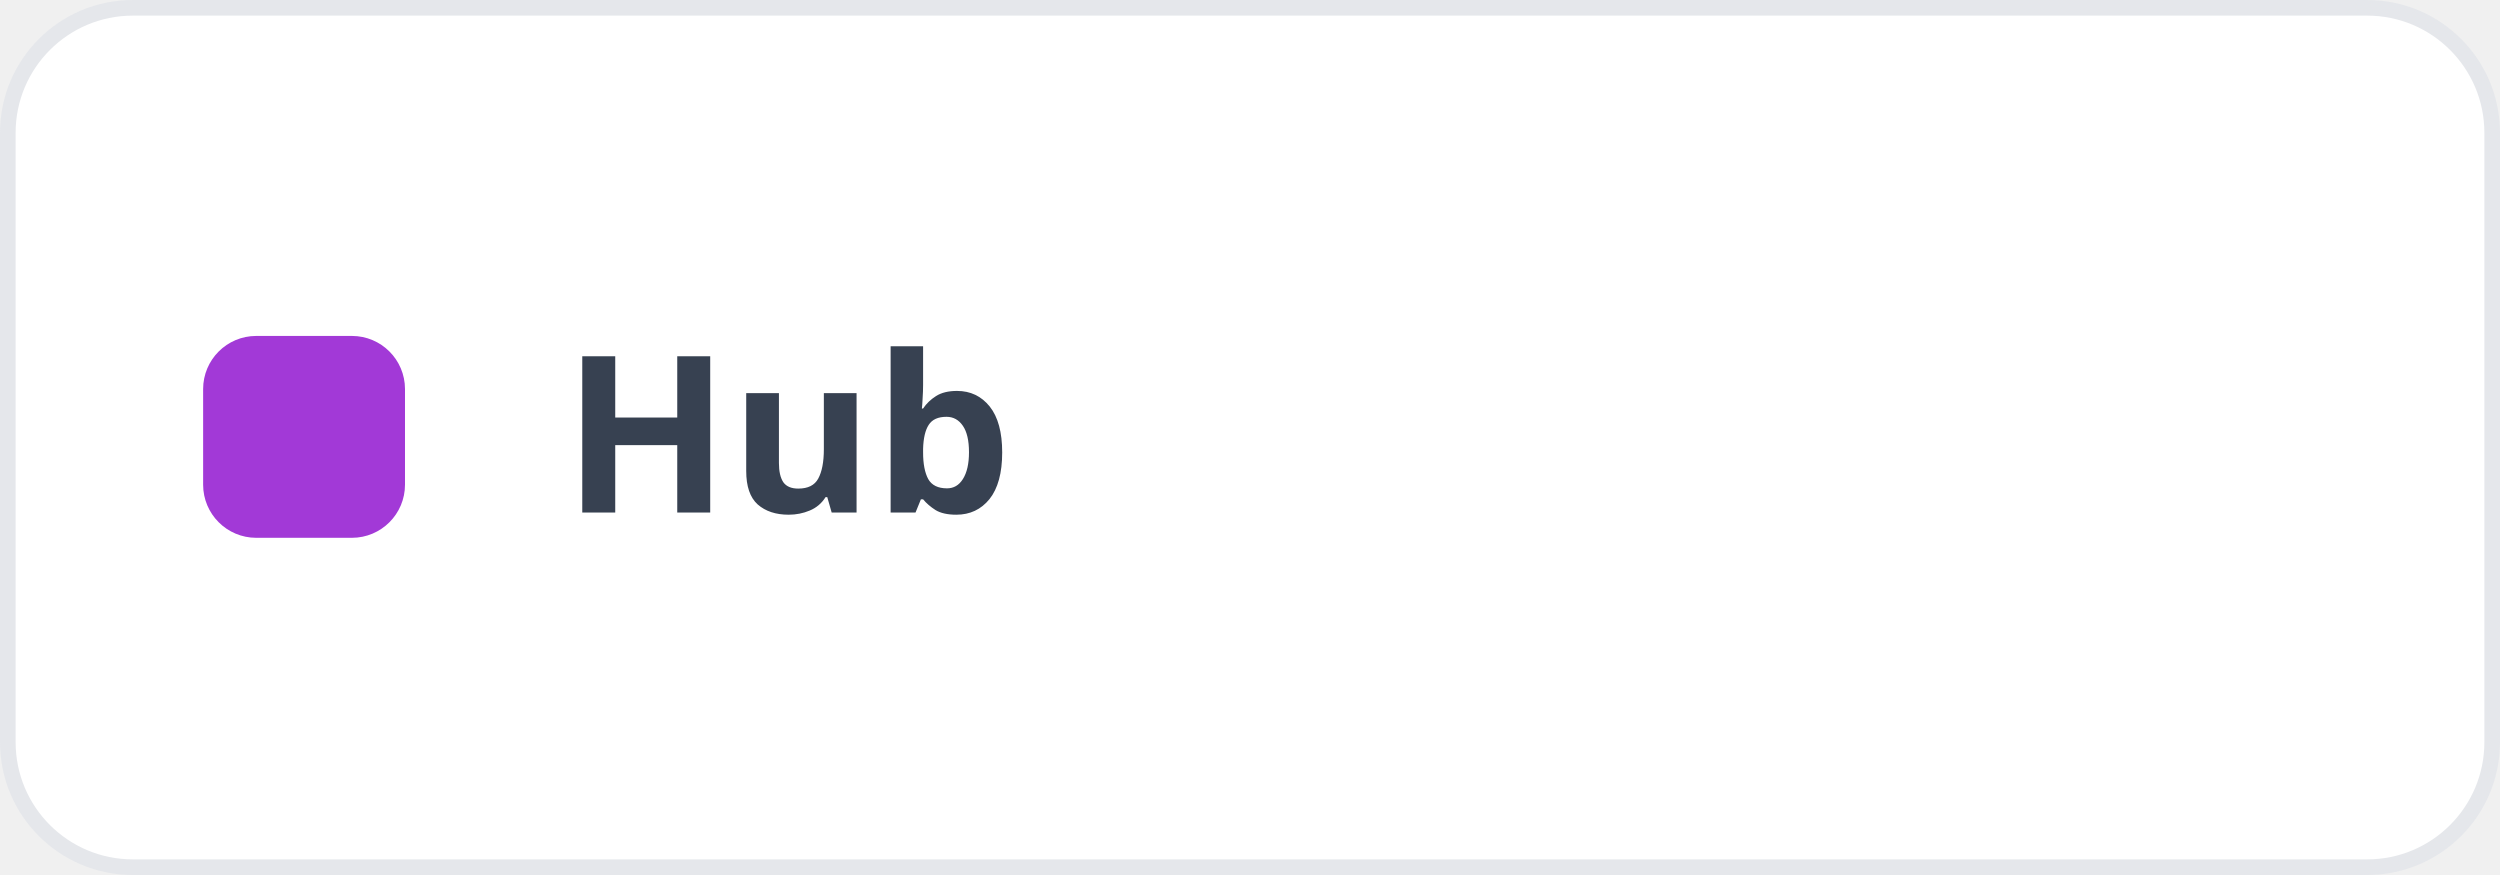
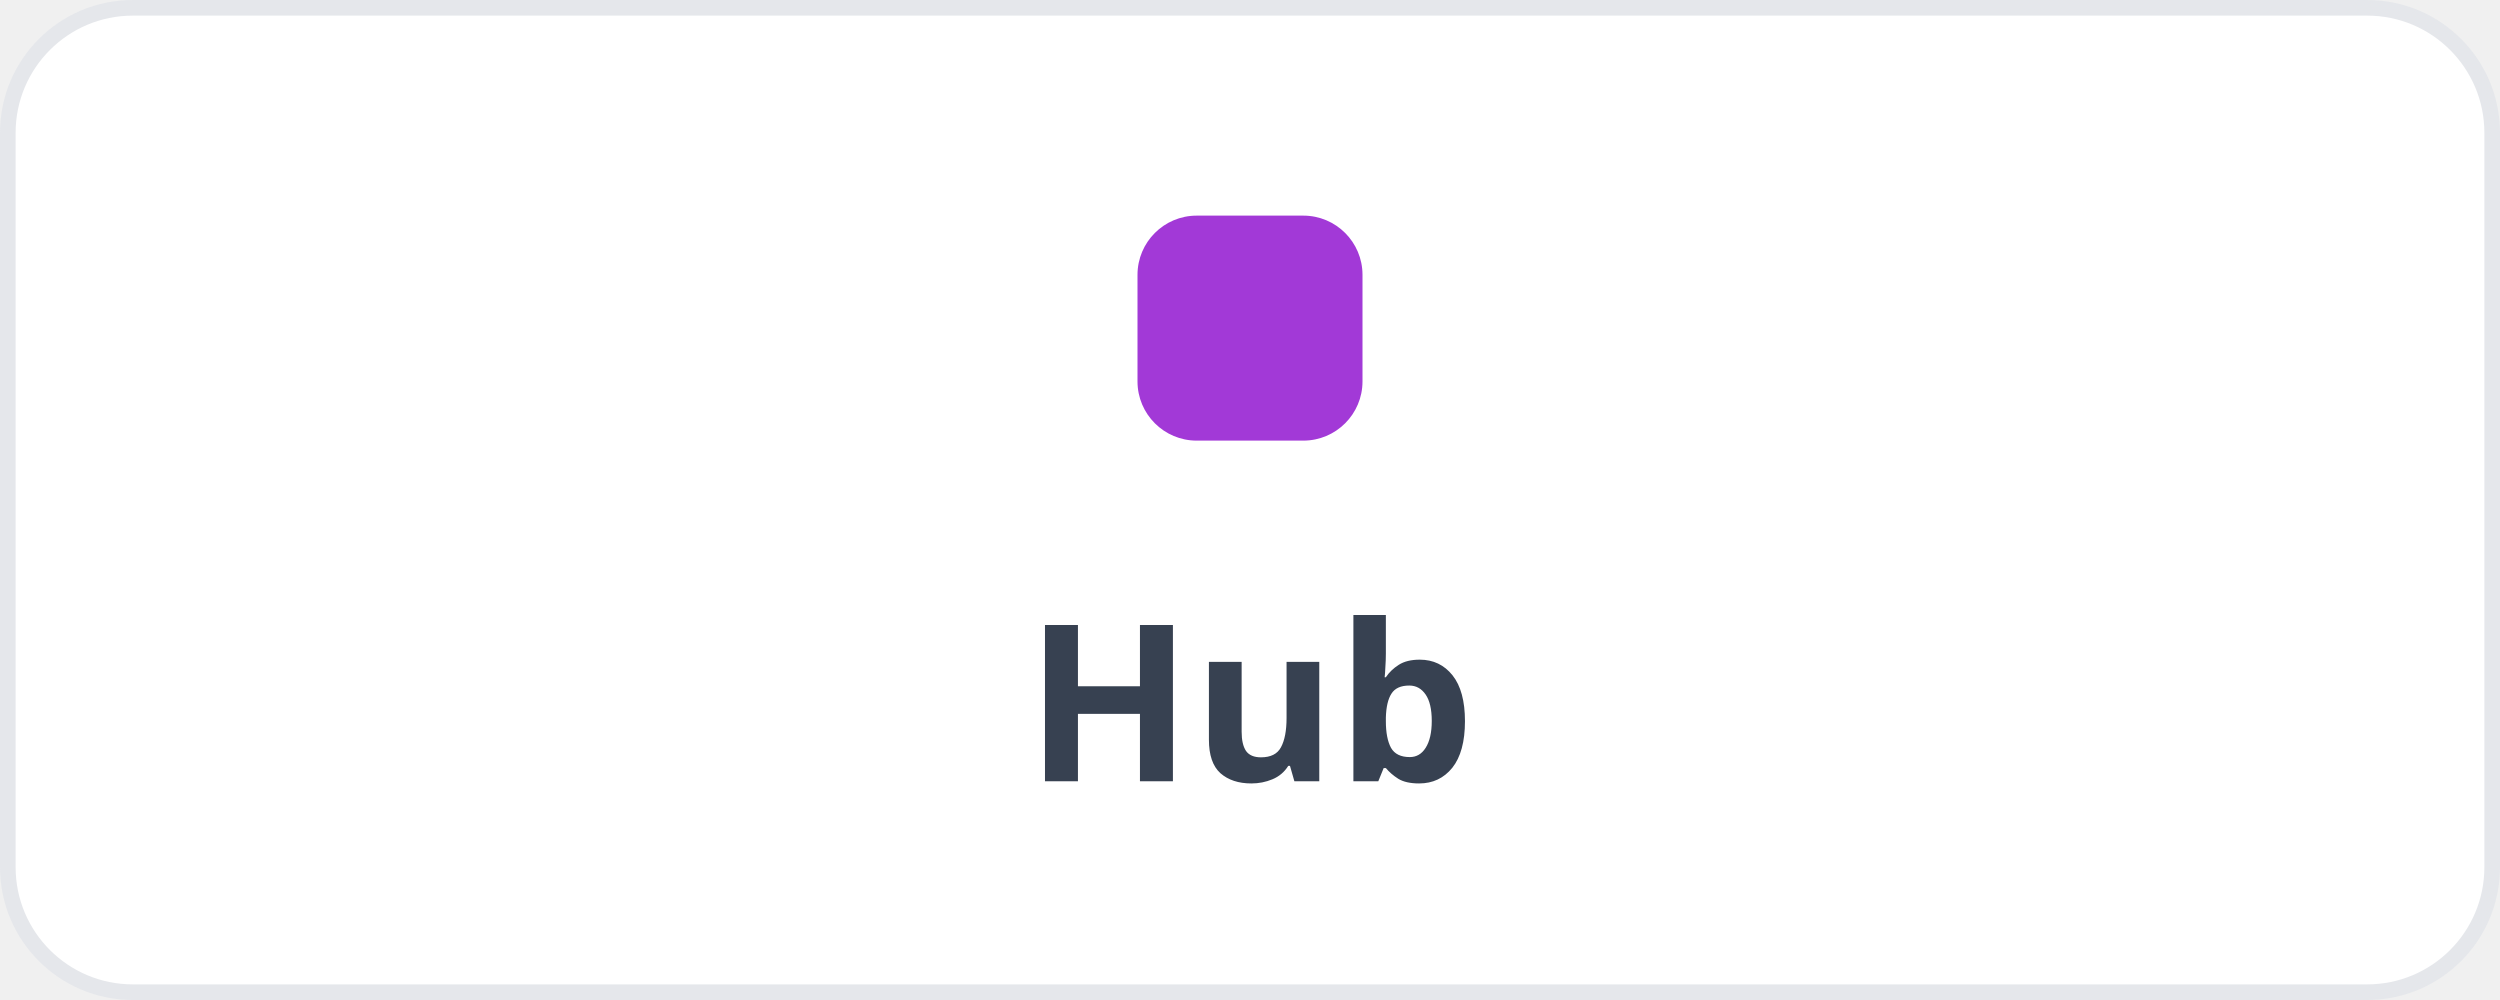
- <svg xmlns="http://www.w3.org/2000/svg" width="160" height="56" viewBox="0 0 160 56" role="img" aria-label="Hub">
-   <rect x="0.5" y="0.5" width="159" height="55" rx="8" fill="#ffffff" stroke="#e5e7eb" />
-   <g style="color:#9ca3af" transform="translate(13 21.5) scale(.68)">
+ <svg xmlns="http://www.w3.org/2000/svg" width="160" height="64" viewBox="0 0 160 64" role="img" aria-label="Hub">
+   <rect x="0.5" y="0.5" width="159" height="63" rx="8" fill="#ffffff" stroke="#e5e7eb" />
+   <g style="color:#9ca3af" transform="translate(72.8 13.8) scale(0.7579)">
    <rect width="19" height="19" rx="5" fill="#a239d7" />
  </g>
-   <text x="36" y="32.8" fill="#374151" font-family="-apple-system, BlinkMacSystemFont, 'Segoe UI', 'Noto Sans', Helvetica, Arial, sans-serif" font-size="14" font-weight="600">Hub</text>
+   <text x="80" y="50" text-anchor="middle" fill="#374151" font-family="-apple-system, BlinkMacSystemFont, 'Segoe UI', 'Noto Sans', Helvetica, Arial, sans-serif" font-size="14" font-weight="600">Hub</text>
</svg>
